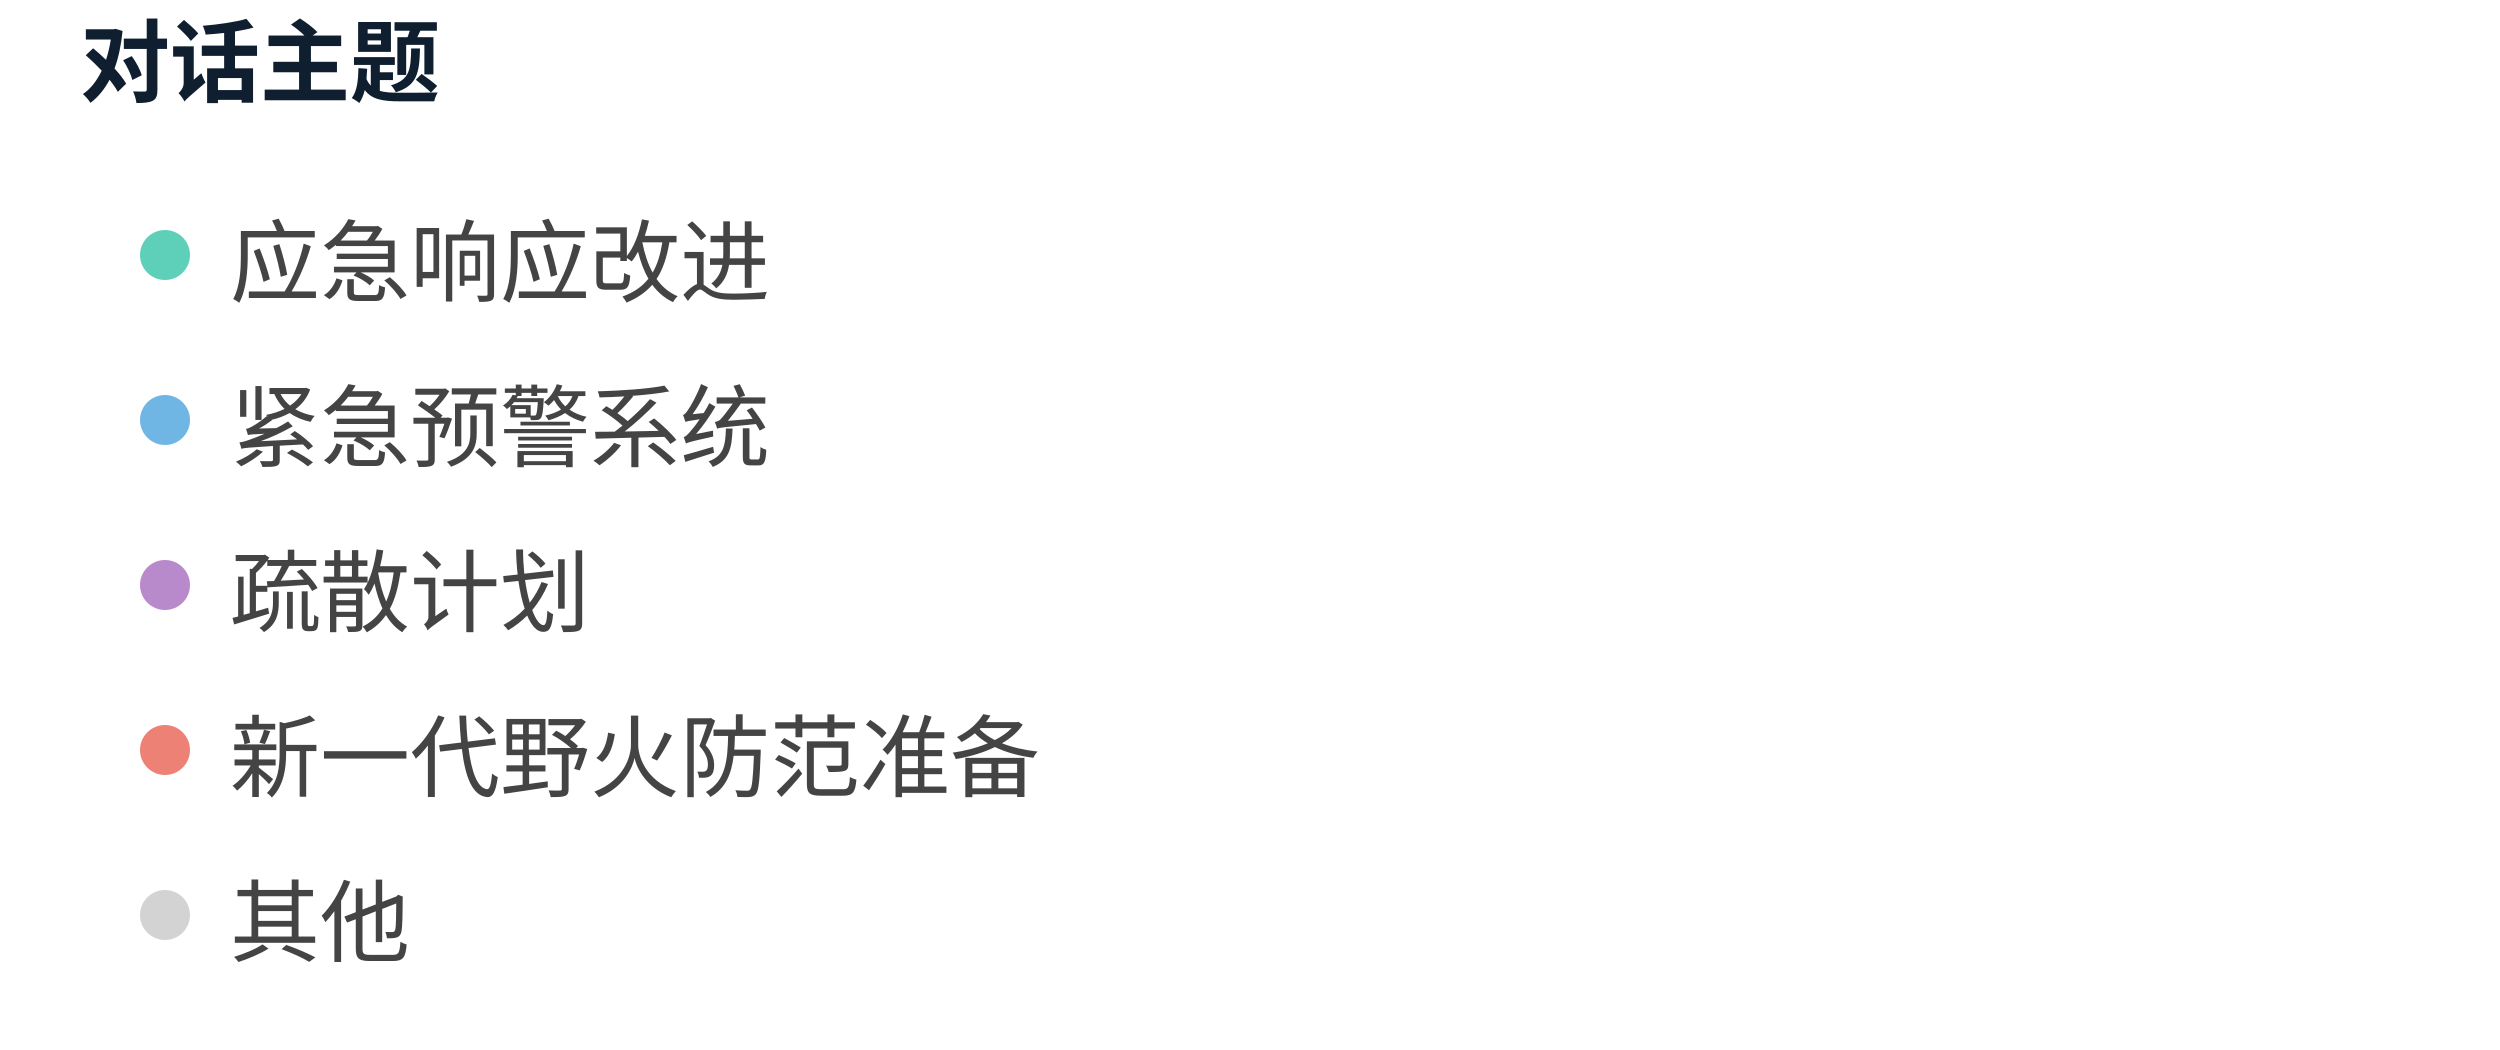
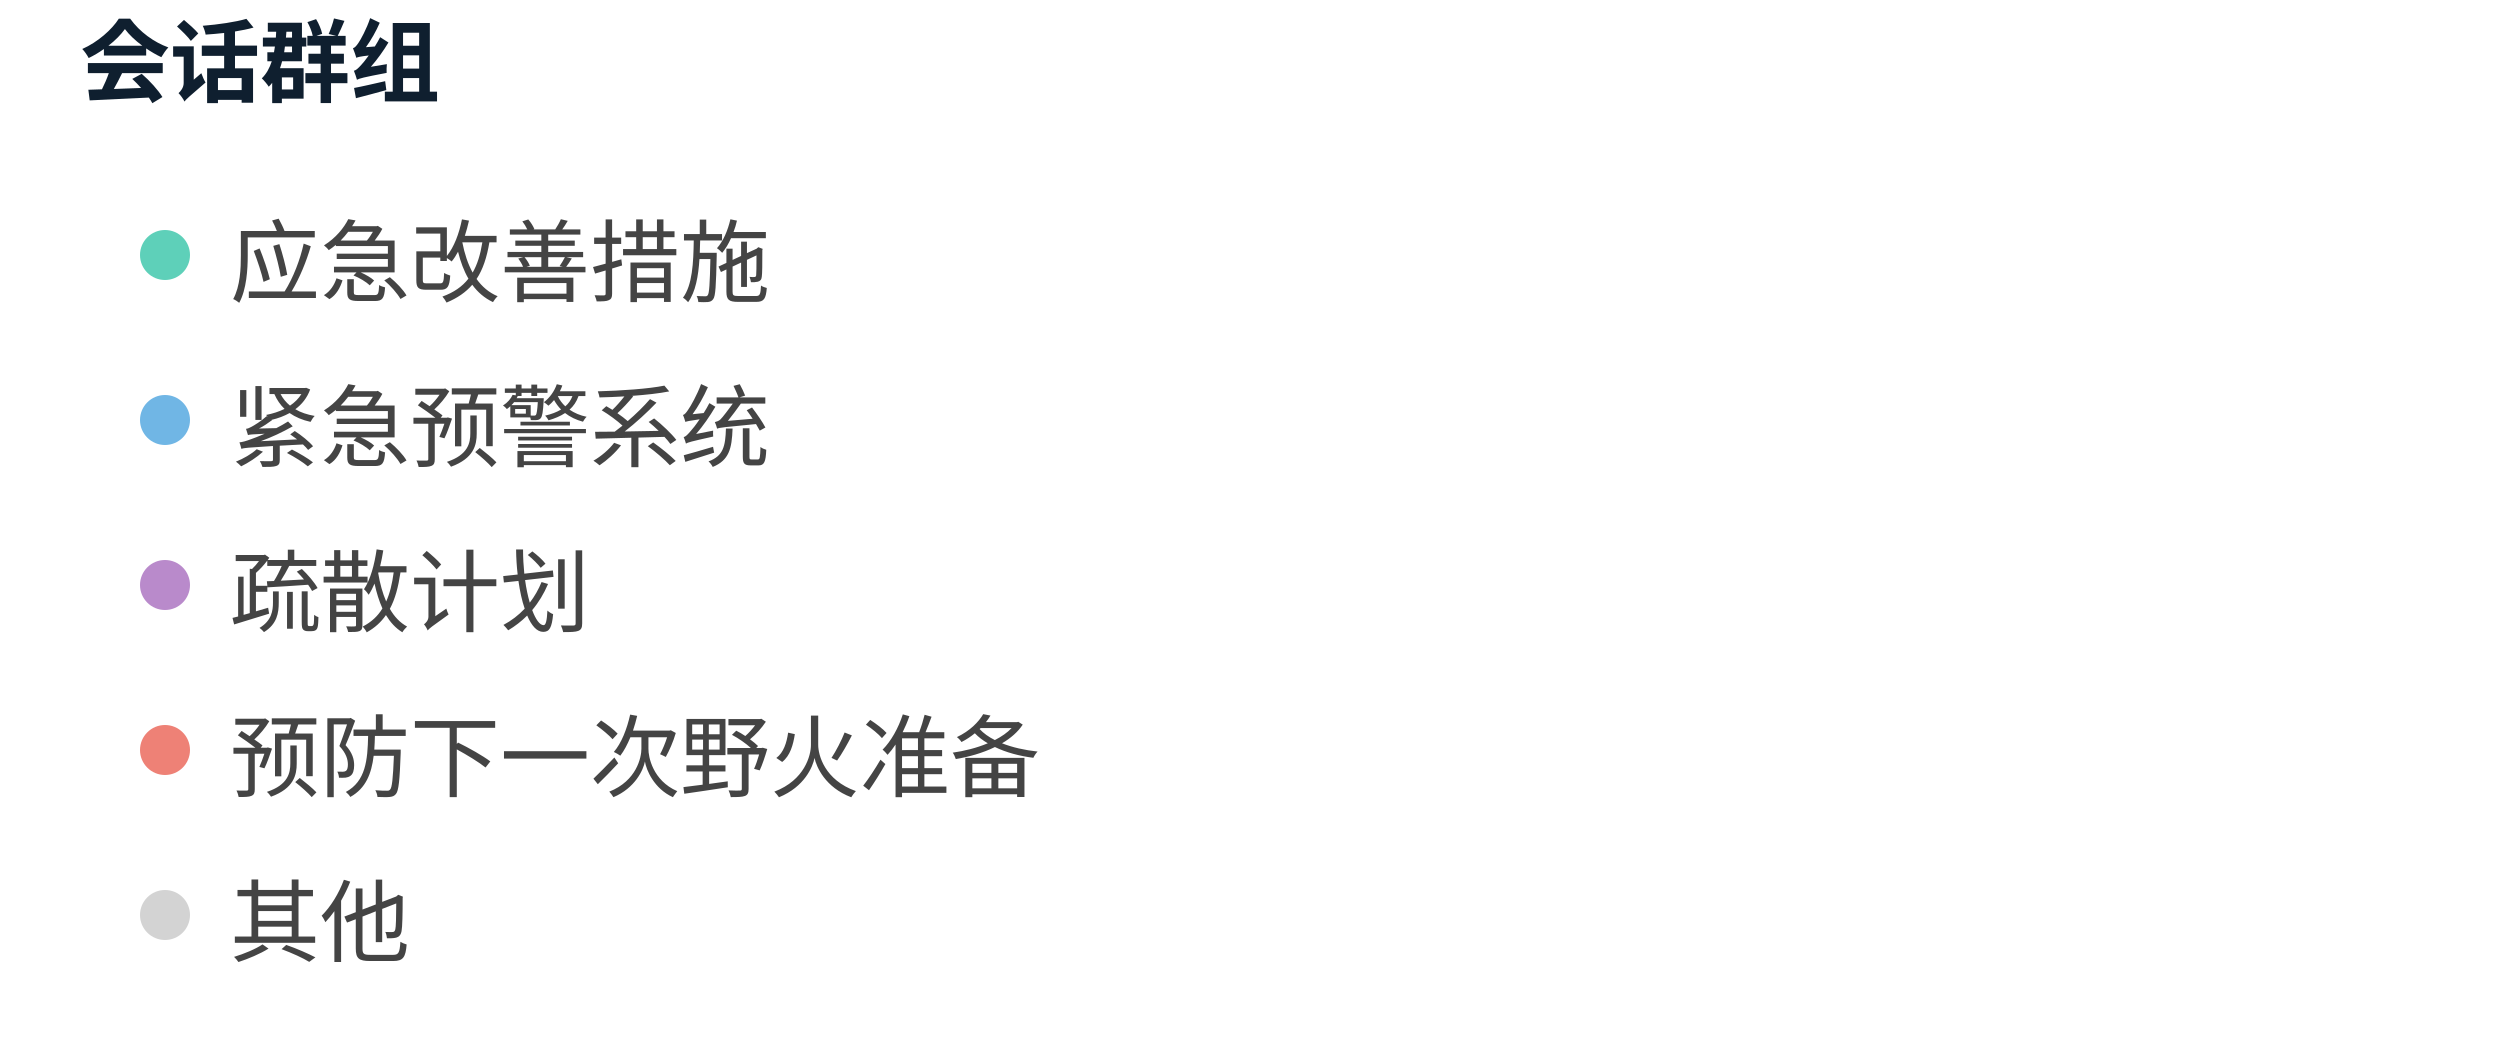
<svg xmlns="http://www.w3.org/2000/svg" width="500" height="210" viewBox="0 0 500 210" preserveAspectRatio="xMidYMid meet">
-   <text x="16" y="19" font-family="Noto Sans Display" font-size="18" font-weight="600" fill="#0F1F2F">对话主题</text>
+   <text x="16" y="19" font-family="Noto Sans Display" font-size="18" font-weight="600" fill="#0F1F2F">会话群组</text>
  <circle cx="33" cy="51" r="5" fill="#5ed0b9" fill-opacity="1.0" stroke="none" stroke-width="0.5" />
-   <text fill="#444444" x="46" y="59" font-family="Noto Sans Display" font-size="18">应急响应改进</text>
+   <text fill="#444444" x="46" y="59" font-family="Noto Sans Display" font-size="18">应急改善措施</text>
  <circle cx="33" cy="84" r="5" fill="#70b6e5" fill-opacity="1.0" stroke="none" stroke-width="0.5" />
  <text fill="#444444" x="46" y="92" font-family="Noto Sans Display" font-size="18">紧急预警系统</text>
  <circle cx="33" cy="117" r="5" fill="#b98acb" fill-opacity="1.0" stroke="none" stroke-width="0.5" />
  <text fill="#444444" x="46" y="125" font-family="Noto Sans Display" font-size="18">疏散计划</text>
  <circle cx="33" cy="150" r="5" fill="#ee8176" fill-opacity="1.0" stroke="none" stroke-width="0.5" />
-   <text fill="#444444" x="46" y="158" font-family="Noto Sans Display" font-size="18">新一代野火防范准备</text>
+   <text fill="#444444" x="46" y="158" font-family="Noto Sans Display" font-size="18">预防下一次野火准备</text>
  <circle cx="33" cy="183" r="5" fill="lightgray" fill-opacity="1.0" stroke="none" stroke-width="0.5" />
  <text fill="#444444" x="46" y="191" font-family="Noto Sans Display" font-size="18">其他</text>
</svg>
